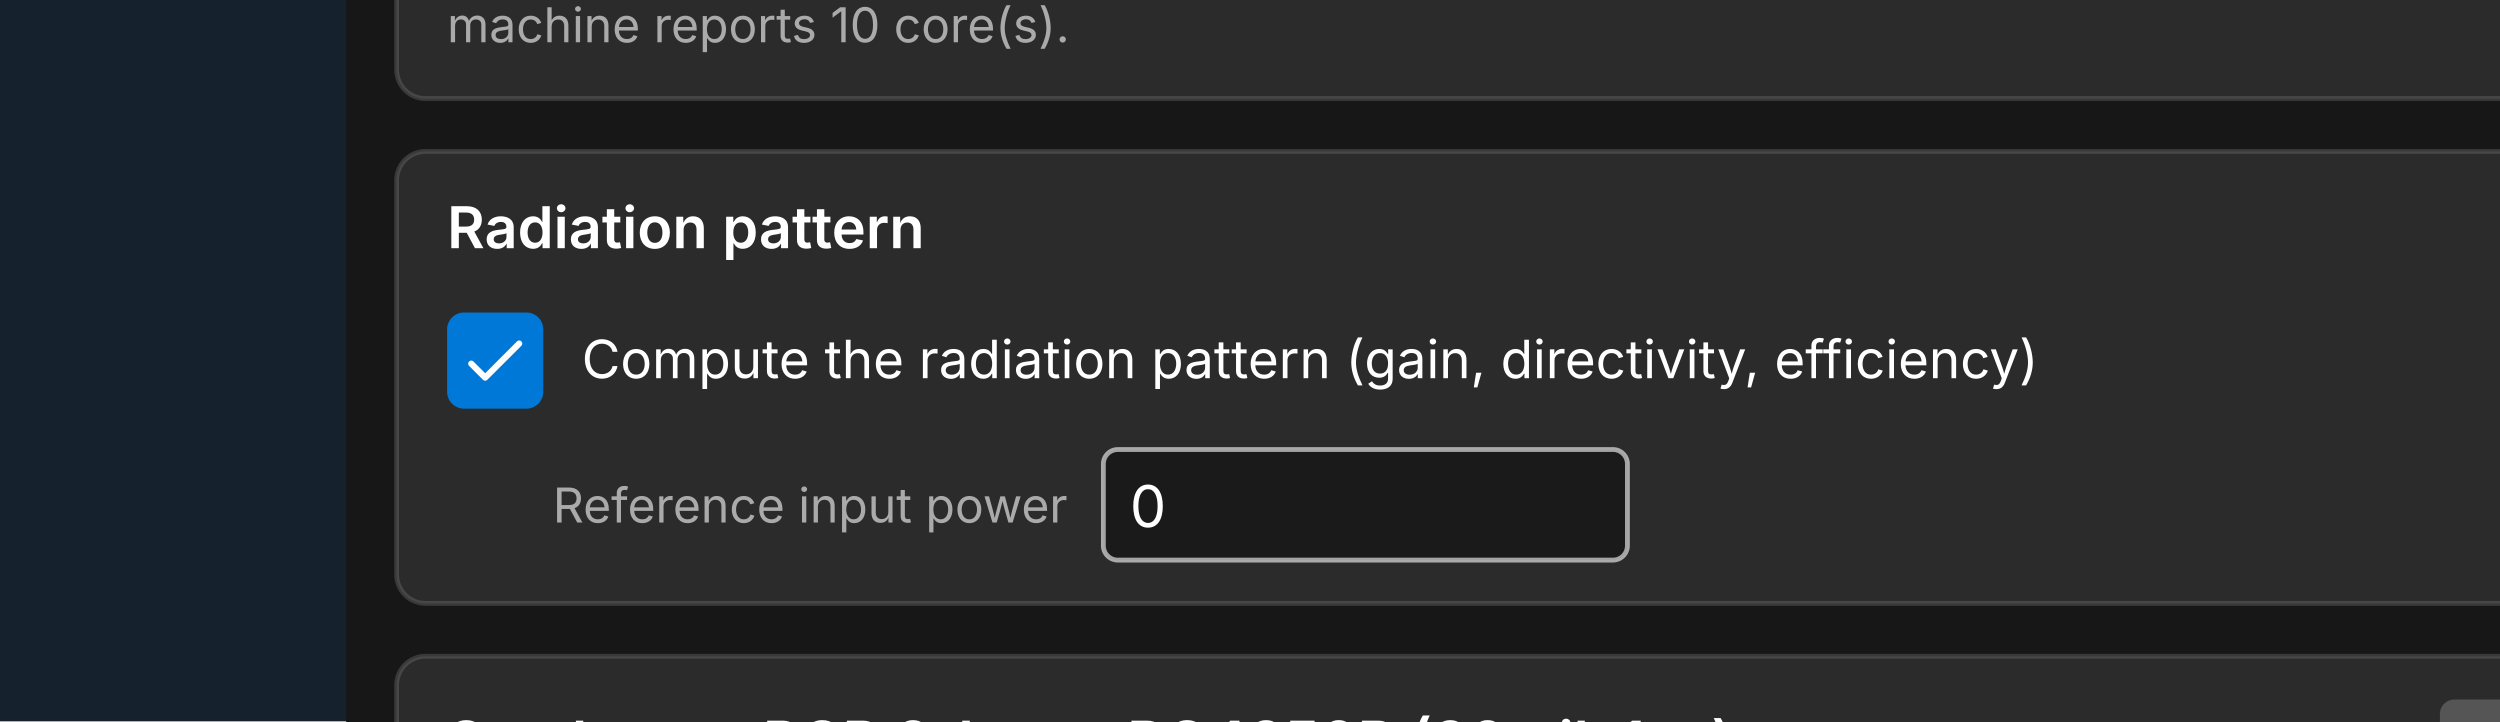
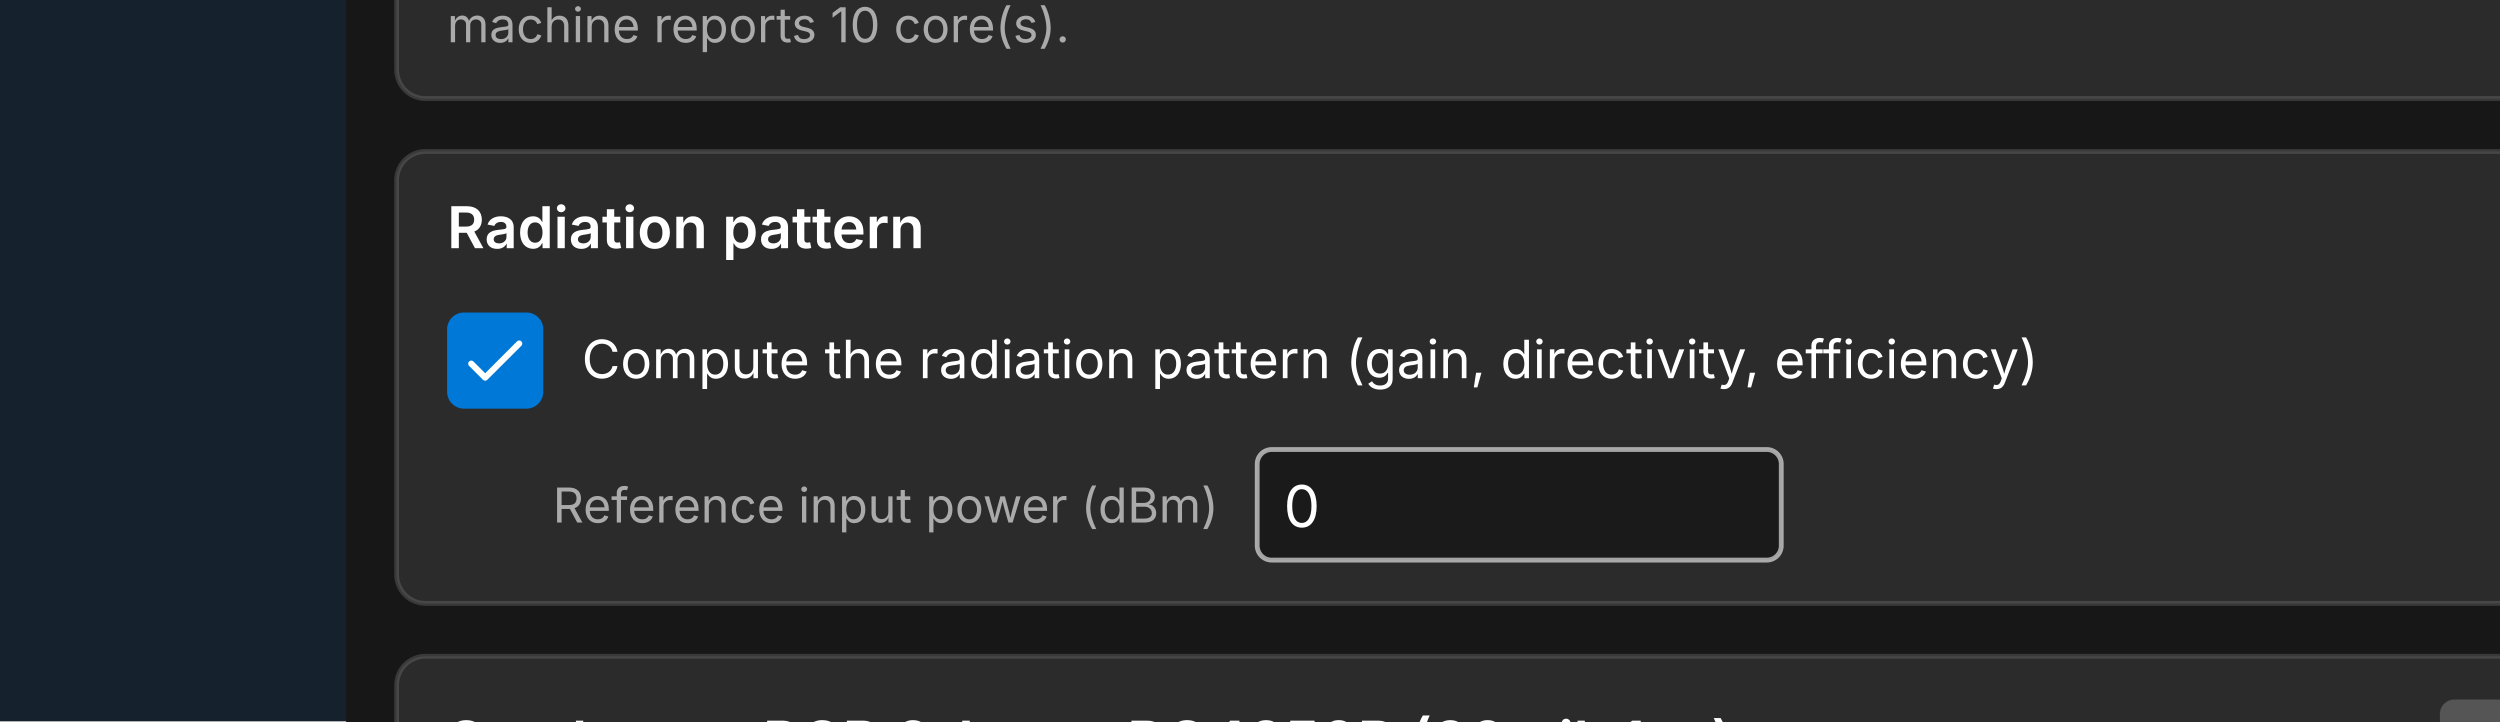
<svg xmlns="http://www.w3.org/2000/svg" xmlns:xlink="http://www.w3.org/1999/xlink" width="520" height="150" viewBox="0 0 520 150">
  <defs>
-     <path id="antenna-radiation-pattern-dark_d0" d="M0.5 301.5L0.5 6.5Q0.5 6.35 0.507 6.21Q0.514 6.06 0.529 5.91Q0.543 5.77 0.565 5.62Q0.587 5.47 0.615 5.33Q0.644 5.19 0.68 5.04Q0.716 4.9 0.758 4.76Q0.801 4.62 0.851 4.48Q0.9 4.34 0.957 4.2Q1.01 4.07 1.08 3.93Q1.14 3.8 1.21 3.67Q1.28 3.54 1.35 3.42Q1.43 3.29 1.51 3.17Q1.59 3.04 1.68 2.93Q1.77 2.81 1.86 2.69Q1.96 2.58 2.05 2.47Q2.15 2.36 2.26 2.26Q2.36 2.15 2.47 2.05Q2.58 1.96 2.69 1.86Q2.81 1.77 2.93 1.68Q3.04 1.59 3.17 1.51Q3.29 1.43 3.42 1.35Q3.54 1.28 3.67 1.21Q3.8 1.14 3.93 1.08Q4.07 1.01 4.2 0.957Q4.34 0.9 4.48 0.851Q4.62 0.801 4.76 0.758Q4.9 0.716 5.04 0.68Q5.19 0.644 5.33 0.615Q5.47 0.587 5.62 0.565Q5.77 0.543 5.91 0.529Q6.06 0.514 6.21 0.507Q6.35 0.5 6.5 0.5L533.5 0.5Q533.65 0.5 533.79 0.507Q533.94 0.514 534.09 0.529Q534.24 0.543 534.38 0.565Q534.53 0.587 534.67 0.615Q534.82 0.644 534.96 0.68Q535.1 0.716 535.24 0.758Q535.38 0.801 535.52 0.851Q535.66 0.9 535.8 0.957Q535.93 1.01 536.07 1.08Q536.2 1.14 536.33 1.21Q536.46 1.28 536.59 1.35Q536.71 1.43 536.83 1.51Q536.96 1.59 537.07 1.68Q537.19 1.77 537.31 1.86Q537.42 1.96 537.53 2.05Q537.64 2.15 537.74 2.26Q537.85 2.36 537.95 2.47Q538.04 2.58 538.14 2.69Q538.23 2.81 538.32 2.93Q538.41 3.04 538.49 3.17Q538.57 3.29 538.65 3.42Q538.72 3.54 538.79 3.67Q538.86 3.8 538.92 3.93Q538.99 4.07 539.04 4.2Q539.1 4.34 539.15 4.48Q539.2 4.62 539.24 4.76Q539.28 4.9 539.32 5.04Q539.36 5.19 539.39 5.33Q539.41 5.47 539.43 5.62Q539.46 5.77 539.47 5.91Q539.49 6.06 539.49 6.21Q539.5 6.35 539.5 6.5L539.5 301.5Q539.5 301.65 539.49 301.79Q539.49 301.94 539.47 302.09Q539.46 302.24 539.43 302.38Q539.41 302.53 539.39 302.67Q539.36 302.82 539.32 302.96Q539.28 303.1 539.24 303.24Q539.2 303.38 539.15 303.52Q539.1 303.66 539.04 303.8Q538.99 303.93 538.92 304.07Q538.86 304.2 538.79 304.33Q538.72 304.46 538.65 304.58Q538.57 304.71 538.49 304.83Q538.41 304.96 538.32 305.07Q538.23 305.19 538.14 305.31Q538.04 305.42 537.95 305.53Q537.85 305.64 537.74 305.74Q537.64 305.85 537.53 305.95Q537.42 306.05 537.31 306.14Q537.19 306.23 537.07 306.32Q536.96 306.41 536.83 306.49Q536.71 306.57 536.59 306.65Q536.46 306.72 536.33 306.79Q536.2 306.86 536.07 306.92Q535.93 306.99 535.8 307.04Q535.66 307.1 535.52 307.15Q535.38 307.2 535.24 307.24Q535.1 307.28 534.96 307.32Q534.82 307.36 534.67 307.39Q534.53 307.41 534.38 307.44Q534.24 307.46 534.09 307.47Q533.94 307.49 533.79 307.49Q533.65 307.5 533.5 307.5L6.5 307.5Q6.35 307.5 6.21 307.49Q6.06 307.49 5.91 307.47Q5.77 307.46 5.62 307.44Q5.47 307.41 5.33 307.39Q5.19 307.36 5.04 307.32Q4.9 307.28 4.76 307.24Q4.62 307.2 4.48 307.15Q4.34 307.1 4.2 307.04Q4.07 306.99 3.93 306.92Q3.8 306.86 3.67 306.79Q3.54 306.72 3.42 306.65Q3.29 306.57 3.17 306.49Q3.04 306.41 2.93 306.32Q2.81 306.23 2.69 306.14Q2.58 306.05 2.47 305.95Q2.36 305.85 2.26 305.74Q2.15 305.64 2.05 305.53Q1.96 305.42 1.86 305.31Q1.77 305.19 1.68 305.07Q1.59 304.96 1.51 304.83Q1.43 304.71 1.35 304.58Q1.28 304.46 1.21 304.33Q1.14 304.2 1.08 304.07Q1.01 303.93 0.957 303.8Q0.9 303.66 0.851 303.52Q0.801 303.38 0.758 303.24Q0.716 303.1 0.68 302.96Q0.644 302.82 0.615 302.67Q0.587 302.53 0.565 302.38Q0.543 302.24 0.529 302.09Q0.514 301.94 0.507 301.79Q0.5 301.65 0.5 301.5Z" />
+     <path id="antenna-radiation-pattern-dark_d0" d="M0.5 376.5L0.5 6.5Q0.5 6.35 0.507 6.21Q0.514 6.06 0.529 5.91Q0.543 5.77 0.565 5.62Q0.587 5.47 0.615 5.33Q0.644 5.19 0.68 5.04Q0.716 4.9 0.758 4.76Q0.801 4.62 0.851 4.48Q0.9 4.34 0.957 4.2Q1.01 4.07 1.08 3.93Q1.14 3.8 1.21 3.67Q1.28 3.54 1.35 3.42Q1.43 3.29 1.51 3.17Q1.59 3.04 1.68 2.93Q1.77 2.81 1.86 2.69Q1.96 2.58 2.05 2.47Q2.15 2.36 2.26 2.26Q2.36 2.15 2.47 2.05Q2.58 1.96 2.69 1.86Q2.81 1.77 2.93 1.68Q3.04 1.59 3.17 1.51Q3.29 1.43 3.42 1.35Q3.54 1.28 3.67 1.21Q3.8 1.14 3.93 1.08Q4.07 1.01 4.2 0.957Q4.34 0.9 4.48 0.851Q4.62 0.801 4.76 0.758Q4.9 0.716 5.04 0.68Q5.19 0.644 5.33 0.615Q5.47 0.587 5.62 0.565Q5.77 0.543 5.91 0.529Q6.06 0.514 6.21 0.507Q6.35 0.5 6.5 0.5L533.5 0.5Q533.65 0.5 533.79 0.507Q533.94 0.514 534.09 0.529Q534.24 0.543 534.38 0.565Q534.53 0.587 534.67 0.615Q534.82 0.644 534.96 0.68Q535.1 0.716 535.24 0.758Q535.38 0.801 535.52 0.851Q535.66 0.9 535.8 0.957Q535.93 1.01 536.07 1.08Q536.2 1.14 536.33 1.21Q536.46 1.28 536.59 1.35Q536.71 1.43 536.83 1.51Q536.96 1.59 537.07 1.68Q537.19 1.77 537.31 1.86Q537.42 1.96 537.53 2.05Q537.64 2.15 537.74 2.26Q537.85 2.36 537.95 2.47Q538.04 2.58 538.14 2.69Q538.23 2.81 538.32 2.93Q538.41 3.04 538.49 3.17Q538.57 3.29 538.65 3.42Q538.72 3.54 538.79 3.67Q538.86 3.8 538.92 3.93Q538.99 4.07 539.04 4.2Q539.1 4.34 539.15 4.48Q539.2 4.62 539.24 4.76Q539.28 4.9 539.32 5.04Q539.36 5.19 539.39 5.33Q539.41 5.47 539.43 5.62Q539.46 5.77 539.47 5.91Q539.49 6.06 539.49 6.21Q539.5 6.35 539.5 6.5L539.5 376.5Q539.5 376.65 539.49 376.79Q539.49 376.94 539.47 377.09Q539.46 377.24 539.43 377.38Q539.41 377.53 539.39 377.67Q539.36 377.82 539.32 377.96Q539.28 378.1 539.24 378.24Q539.2 378.38 539.15 378.52Q539.1 378.66 539.04 378.8Q538.99 378.93 538.92 379.07Q538.86 379.2 538.79 379.33Q538.72 379.46 538.65 379.59Q538.57 379.71 538.49 379.83Q538.41 379.96 538.32 380.07Q538.23 380.19 538.14 380.31Q538.04 380.42 537.95 380.53Q537.85 380.64 537.74 380.74Q537.64 380.85 537.53 380.95Q537.42 381.05 537.31 381.14Q537.19 381.23 537.07 381.32Q536.96 381.41 536.83 381.49Q536.71 381.57 536.59 381.65Q536.46 381.72 536.33 381.79Q536.2 381.86 536.07 381.92Q535.93 381.99 535.8 382.04Q535.66 382.1 535.52 382.15Q535.38 382.2 535.24 382.24Q535.1 382.28 534.96 382.32Q534.82 382.36 534.67 382.39Q534.53 382.41 534.38 382.44Q534.24 382.46 534.09 382.47Q533.94 382.49 533.79 382.49Q533.65 382.5 533.5 382.5L6.5 382.5Q6.35 382.5 6.21 382.49Q6.06 382.49 5.91 382.47Q5.77 382.46 5.62 382.44Q5.47 382.41 5.33 382.39Q5.19 382.36 5.04 382.32Q4.9 382.28 4.76 382.24Q4.62 382.2 4.48 382.15Q4.34 382.1 4.2 382.04Q4.07 381.99 3.93 381.92Q3.8 381.86 3.67 381.79Q3.54 381.72 3.42 381.65Q3.29 381.57 3.17 381.49Q3.04 381.41 2.93 381.32Q2.81 381.23 2.69 381.14Q2.58 381.05 2.47 380.95Q2.36 380.85 2.26 380.74Q2.15 380.64 2.05 380.53Q1.96 380.42 1.86 380.31Q1.77 380.19 1.68 380.07Q1.59 379.96 1.51 379.83Q1.43 379.71 1.35 379.59Q1.28 379.46 1.21 379.33Q1.14 379.2 1.08 379.07Q1.01 378.93 0.957 378.8Q0.9 378.66 0.851 378.52Q0.801 378.38 0.758 378.24Q0.716 378.1 0.68 377.96Q0.644 377.82 0.615 377.67Q0.587 377.53 0.565 377.38Q0.543 377.24 0.529 377.09Q0.514 376.94 0.507 376.79Q0.5 376.65 0.5 376.5Z" />
    <path id="antenna-radiation-pattern-dark_d1" d="M0.5 88.5L0.5 6.5Q0.5 6.35 0.507 6.21Q0.514 6.06 0.529 5.91Q0.543 5.77 0.565 5.62Q0.587 5.47 0.615 5.33Q0.644 5.19 0.68 5.04Q0.716 4.9 0.758 4.76Q0.801 4.62 0.851 4.48Q0.9 4.34 0.957 4.2Q1.01 4.07 1.08 3.93Q1.14 3.8 1.21 3.67Q1.28 3.54 1.35 3.42Q1.43 3.29 1.51 3.17Q1.59 3.04 1.68 2.93Q1.77 2.81 1.86 2.69Q1.96 2.58 2.05 2.47Q2.15 2.36 2.26 2.26Q2.36 2.15 2.47 2.05Q2.58 1.96 2.69 1.86Q2.81 1.77 2.93 1.68Q3.04 1.59 3.17 1.51Q3.29 1.43 3.42 1.35Q3.54 1.28 3.67 1.21Q3.8 1.14 3.93 1.08Q4.07 1.01 4.2 0.957Q4.34 0.9 4.48 0.851Q4.62 0.801 4.76 0.758Q4.9 0.716 5.04 0.68Q5.19 0.644 5.33 0.615Q5.47 0.587 5.62 0.565Q5.77 0.543 5.91 0.529Q6.06 0.514 6.21 0.507Q6.35 0.5 6.5 0.5L533.5 0.5Q533.65 0.5 533.79 0.507Q533.94 0.514 534.09 0.529Q534.24 0.543 534.38 0.565Q534.53 0.587 534.67 0.615Q534.82 0.644 534.96 0.68Q535.1 0.716 535.24 0.758Q535.38 0.801 535.52 0.851Q535.66 0.9 535.8 0.957Q535.93 1.01 536.07 1.08Q536.2 1.14 536.33 1.21Q536.46 1.28 536.59 1.35Q536.71 1.43 536.83 1.51Q536.96 1.59 537.07 1.68Q537.19 1.77 537.31 1.86Q537.42 1.96 537.53 2.05Q537.64 2.15 537.74 2.26Q537.85 2.36 537.95 2.47Q538.04 2.58 538.14 2.69Q538.23 2.81 538.32 2.93Q538.41 3.04 538.49 3.17Q538.57 3.29 538.65 3.42Q538.72 3.54 538.79 3.67Q538.86 3.8 538.92 3.93Q538.99 4.07 539.04 4.2Q539.1 4.34 539.15 4.48Q539.2 4.62 539.24 4.76Q539.28 4.9 539.32 5.04Q539.36 5.19 539.39 5.33Q539.41 5.47 539.43 5.62Q539.46 5.77 539.47 5.91Q539.49 6.06 539.49 6.21Q539.5 6.35 539.5 6.5L539.5 88.5Q539.5 88.65 539.49 88.79Q539.49 88.94 539.47 89.09Q539.46 89.23 539.43 89.38Q539.41 89.53 539.39 89.67Q539.36 89.82 539.32 89.96Q539.28 90.1 539.24 90.24Q539.2 90.38 539.15 90.52Q539.1 90.66 539.04 90.8Q538.99 90.93 538.92 91.07Q538.86 91.2 538.79 91.33Q538.72 91.46 538.65 91.58Q538.57 91.71 538.49 91.83Q538.41 91.96 538.32 92.07Q538.23 92.19 538.14 92.31Q538.04 92.42 537.95 92.53Q537.85 92.64 537.74 92.74Q537.64 92.85 537.53 92.95Q537.42 93.04 537.31 93.14Q537.19 93.23 537.07 93.32Q536.96 93.41 536.83 93.49Q536.71 93.57 536.59 93.65Q536.46 93.72 536.33 93.79Q536.2 93.86 536.07 93.92Q535.93 93.99 535.8 94.04Q535.66 94.1 535.52 94.15Q535.38 94.2 535.24 94.24Q535.1 94.28 534.96 94.32Q534.82 94.36 534.67 94.38Q534.53 94.41 534.38 94.44Q534.24 94.46 534.09 94.47Q533.94 94.49 533.79 94.49Q533.65 94.5 533.5 94.5L6.5 94.5Q6.35 94.5 6.21 94.49Q6.06 94.49 5.91 94.47Q5.77 94.46 5.62 94.44Q5.47 94.41 5.33 94.38Q5.19 94.36 5.04 94.32Q4.9 94.28 4.76 94.24Q4.62 94.2 4.48 94.15Q4.34 94.1 4.2 94.04Q4.07 93.99 3.93 93.92Q3.8 93.86 3.67 93.79Q3.54 93.72 3.42 93.65Q3.29 93.57 3.17 93.49Q3.04 93.41 2.93 93.32Q2.81 93.23 2.69 93.14Q2.58 93.04 2.47 92.95Q2.36 92.85 2.26 92.74Q2.15 92.64 2.05 92.53Q1.96 92.42 1.86 92.31Q1.77 92.19 1.68 92.07Q1.59 91.96 1.51 91.83Q1.43 91.71 1.35 91.58Q1.28 91.46 1.21 91.33Q1.14 91.2 1.08 91.07Q1.01 90.93 0.957 90.8Q0.9 90.66 0.851 90.52Q0.801 90.38 0.758 90.24Q0.716 90.1 0.68 89.96Q0.644 89.82 0.615 89.67Q0.587 89.53 0.565 89.38Q0.543 89.23 0.529 89.09Q0.514 88.94 0.507 88.79Q0.5 88.65 0.5 88.5Z" />
    <path id="antenna-radiation-pattern-dark_d2" d="M0.5 16.5L0.5 3.5Q0.5 3.35 0.514 3.21Q0.529 3.06 0.558 2.91Q0.586 2.77 0.629 2.63Q0.672 2.49 0.728 2.35Q0.785 2.22 0.854 2.09Q0.924 1.96 1.01 1.83Q1.09 1.71 1.18 1.6Q1.27 1.48 1.38 1.38Q1.48 1.27 1.6 1.18Q1.71 1.09 1.83 1.01Q1.96 0.924 2.09 0.854Q2.22 0.785 2.35 0.728Q2.49 0.672 2.63 0.629Q2.77 0.586 2.91 0.558Q3.06 0.529 3.21 0.514Q3.35 0.5 3.5 0.5L16.5 0.5Q16.65 0.5 16.79 0.514Q16.94 0.529 17.09 0.558Q17.23 0.586 17.37 0.629Q17.51 0.672 17.65 0.728Q17.78 0.785 17.91 0.854Q18.04 0.924 18.17 1.01Q18.29 1.09 18.4 1.18Q18.52 1.27 18.62 1.38Q18.73 1.48 18.82 1.6Q18.91 1.71 18.99 1.83Q19.08 1.96 19.15 2.09Q19.22 2.22 19.27 2.35Q19.33 2.49 19.37 2.63Q19.41 2.77 19.44 2.91Q19.47 3.06 19.49 3.21Q19.5 3.35 19.5 3.5L19.5 16.5Q19.5 16.65 19.49 16.79Q19.47 16.94 19.44 17.09Q19.41 17.23 19.37 17.37Q19.33 17.51 19.27 17.65Q19.22 17.78 19.15 17.91Q19.08 18.04 18.99 18.17Q18.91 18.29 18.82 18.4Q18.73 18.52 18.62 18.62Q18.52 18.73 18.4 18.82Q18.29 18.91 18.17 18.99Q18.04 19.08 17.91 19.15Q17.78 19.22 17.65 19.27Q17.51 19.33 17.37 19.37Q17.23 19.41 17.09 19.44Q16.94 19.47 16.79 19.49Q16.65 19.5 16.5 19.5L3.5 19.5Q3.35 19.5 3.21 19.49Q3.06 19.47 2.91 19.44Q2.77 19.41 2.63 19.37Q2.49 19.33 2.35 19.27Q2.22 19.22 2.09 19.15Q1.96 19.08 1.83 18.99Q1.71 18.91 1.6 18.82Q1.48 18.73 1.38 18.62Q1.27 18.52 1.18 18.4Q1.09 18.29 1.01 18.17Q0.924 18.04 0.854 17.91Q0.785 17.78 0.728 17.65Q0.672 17.51 0.629 17.37Q0.586 17.23 0.558 17.09Q0.529 16.94 0.514 16.79Q0.5 16.65 0.5 16.5Z" />
    <path id="antenna-radiation-pattern-dark_d3" d="M0.5 20.5L0.5 3.5Q0.5 3.35 0.514 3.21Q0.529 3.06 0.558 2.91Q0.586 2.77 0.629 2.63Q0.672 2.49 0.728 2.35Q0.785 2.22 0.854 2.09Q0.924 1.96 1.01 1.83Q1.09 1.71 1.18 1.6Q1.27 1.48 1.38 1.38Q1.48 1.27 1.6 1.18Q1.71 1.09 1.83 1.01Q1.96 0.924 2.09 0.854Q2.22 0.785 2.35 0.728Q2.49 0.672 2.63 0.629Q2.77 0.586 2.91 0.558Q3.06 0.529 3.21 0.514Q3.35 0.5 3.5 0.5L106.5 0.5Q106.65 0.5 106.79 0.514Q106.94 0.529 107.09 0.558Q107.23 0.586 107.37 0.629Q107.51 0.672 107.65 0.728Q107.78 0.785 107.91 0.854Q108.04 0.924 108.17 1.01Q108.29 1.09 108.4 1.18Q108.52 1.27 108.62 1.38Q108.73 1.48 108.82 1.6Q108.91 1.71 108.99 1.83Q109.08 1.96 109.15 2.09Q109.22 2.22 109.27 2.35Q109.33 2.49 109.37 2.63Q109.41 2.77 109.44 2.91Q109.47 3.06 109.49 3.21Q109.5 3.35 109.5 3.5L109.5 20.5Q109.5 20.65 109.49 20.79Q109.47 20.94 109.44 21.09Q109.41 21.23 109.37 21.37Q109.33 21.51 109.27 21.65Q109.22 21.78 109.15 21.91Q109.08 22.04 108.99 22.17Q108.91 22.29 108.82 22.4Q108.73 22.52 108.62 22.62Q108.52 22.73 108.4 22.82Q108.29 22.91 108.17 22.99Q108.04 23.08 107.91 23.15Q107.78 23.22 107.65 23.27Q107.51 23.33 107.37 23.37Q107.23 23.41 107.09 23.44Q106.94 23.47 106.79 23.49Q106.65 23.5 106.5 23.5L3.5 23.5Q3.35 23.5 3.21 23.49Q3.06 23.47 2.91 23.44Q2.77 23.41 2.63 23.37Q2.49 23.33 2.35 23.27Q2.22 23.22 2.09 23.15Q1.96 23.08 1.83 22.99Q1.71 22.91 1.6 22.82Q1.48 22.73 1.38 22.62Q1.27 22.52 1.18 22.4Q1.09 22.29 1.01 22.17Q0.924 22.04 0.854 21.91Q0.785 21.78 0.728 21.65Q0.672 21.51 0.629 21.37Q0.586 21.23 0.558 21.09Q0.529 20.94 0.514 20.79Q0.5 20.65 0.5 20.5Z" />
    <path id="antenna-radiation-pattern-dark_d4" d="M0.5 103.5L0.5 6.5Q0.5 6.35 0.507 6.21Q0.514 6.06 0.529 5.91Q0.543 5.77 0.565 5.62Q0.587 5.47 0.615 5.33Q0.644 5.19 0.68 5.04Q0.716 4.9 0.758 4.76Q0.801 4.62 0.851 4.48Q0.9 4.34 0.957 4.2Q1.01 4.07 1.08 3.93Q1.14 3.8 1.21 3.67Q1.28 3.54 1.35 3.42Q1.43 3.29 1.51 3.17Q1.59 3.04 1.68 2.93Q1.77 2.81 1.86 2.69Q1.96 2.58 2.05 2.47Q2.15 2.36 2.26 2.26Q2.36 2.15 2.47 2.05Q2.58 1.96 2.69 1.86Q2.81 1.77 2.93 1.68Q3.04 1.59 3.17 1.51Q3.29 1.43 3.42 1.35Q3.54 1.28 3.67 1.21Q3.8 1.14 3.93 1.08Q4.07 1.01 4.2 0.957Q4.34 0.9 4.48 0.851Q4.62 0.801 4.76 0.758Q4.9 0.716 5.04 0.68Q5.19 0.644 5.33 0.615Q5.47 0.587 5.62 0.565Q5.77 0.543 5.91 0.529Q6.06 0.514 6.21 0.507Q6.35 0.5 6.5 0.5L533.5 0.5Q533.65 0.5 533.79 0.507Q533.94 0.514 534.09 0.529Q534.24 0.543 534.38 0.565Q534.53 0.587 534.67 0.615Q534.82 0.644 534.96 0.68Q535.1 0.716 535.24 0.758Q535.38 0.801 535.52 0.851Q535.66 0.9 535.8 0.957Q535.93 1.01 536.07 1.08Q536.2 1.14 536.33 1.21Q536.46 1.28 536.59 1.35Q536.71 1.43 536.83 1.51Q536.96 1.59 537.07 1.68Q537.19 1.77 537.31 1.86Q537.42 1.96 537.53 2.05Q537.64 2.15 537.74 2.26Q537.85 2.36 537.95 2.47Q538.04 2.58 538.14 2.69Q538.23 2.81 538.32 2.93Q538.41 3.04 538.49 3.17Q538.57 3.29 538.65 3.42Q538.72 3.54 538.79 3.67Q538.86 3.8 538.92 3.93Q538.99 4.07 539.04 4.2Q539.1 4.34 539.15 4.48Q539.2 4.62 539.24 4.76Q539.28 4.9 539.32 5.04Q539.36 5.19 539.39 5.33Q539.41 5.47 539.43 5.62Q539.46 5.77 539.47 5.91Q539.49 6.06 539.49 6.21Q539.5 6.35 539.5 6.5L539.5 103.5Q539.5 103.65 539.49 103.79Q539.49 103.94 539.47 104.09Q539.46 104.24 539.43 104.38Q539.41 104.53 539.39 104.67Q539.36 104.82 539.32 104.96Q539.28 105.1 539.24 105.24Q539.2 105.38 539.15 105.52Q539.1 105.66 539.04 105.8Q538.99 105.93 538.92 106.07Q538.86 106.2 538.79 106.33Q538.72 106.46 538.65 106.59Q538.57 106.71 538.49 106.83Q538.41 106.96 538.32 107.07Q538.23 107.19 538.14 107.31Q538.04 107.42 537.95 107.53Q537.85 107.64 537.74 107.74Q537.64 107.85 537.53 107.95Q537.42 108.05 537.31 108.14Q537.19 108.23 537.07 108.32Q536.96 108.41 536.83 108.49Q536.71 108.57 536.59 108.65Q536.46 108.72 536.33 108.79Q536.2 108.86 536.07 108.92Q535.93 108.99 535.8 109.04Q535.66 109.1 535.52 109.15Q535.38 109.2 535.24 109.24Q535.1 109.28 534.96 109.32Q534.82 109.36 534.67 109.39Q534.53 109.41 534.38 109.44Q534.24 109.46 534.09 109.47Q533.94 109.49 533.79 109.49Q533.65 109.5 533.5 109.5L6.5 109.5Q6.35 109.5 6.21 109.49Q6.06 109.49 5.91 109.47Q5.77 109.46 5.62 109.44Q5.47 109.41 5.33 109.39Q5.19 109.36 5.04 109.32Q4.9 109.28 4.76 109.24Q4.62 109.2 4.48 109.15Q4.34 109.1 4.2 109.04Q4.07 108.99 3.93 108.92Q3.8 108.86 3.67 108.79Q3.54 108.72 3.42 108.65Q3.29 108.57 3.17 108.49Q3.04 108.41 2.93 108.32Q2.81 108.23 2.69 108.14Q2.58 108.05 2.47 107.95Q2.36 107.85 2.26 107.74Q2.15 107.64 2.05 107.53Q1.96 107.42 1.86 107.31Q1.77 107.19 1.68 107.07Q1.59 106.96 1.51 106.83Q1.43 106.71 1.35 106.59Q1.28 106.46 1.21 106.33Q1.14 106.2 1.08 106.07Q1.01 105.93 0.957 105.8Q0.9 105.66 0.851 105.52Q0.801 105.38 0.758 105.24Q0.716 105.1 0.68 104.96Q0.644 104.82 0.615 104.67Q0.587 104.53 0.565 104.38Q0.543 104.24 0.529 104.09Q0.514 103.94 0.507 103.79Q0.5 103.65 0.5 103.5Z" />
  </defs>
  <rect fill="#010101" width="520" height="150" />
  <rect fill="#15222D" width="520" height="150" />
  <clipPath id="antenna-radiation-pattern-dark_cl_0">
-     <rect x="72" y="-1941" width="560" height="2400" />
+     <rect x="72" y="-2016" width="560" height="2400" />
  </clipPath>
  <g clip-path="url(#antenna-radiation-pattern-dark_cl_0)">
-     <rect fill="#171717" transform="translate(72 -1941)" width="560" height="2400" />
-     <use xlink:href="#antenna-radiation-pattern-dark_d0" fill="#2B2B2B" transform="translate(82 -287)" />
-     <use xlink:href="#antenna-radiation-pattern-dark_d0" fill="none" stroke="gray" stroke-width="1" stroke-miterlimit="10" stroke-opacity="0.333" transform="translate(82 -287)" />
+     <rect fill="#171717" transform="translate(72 -2016)" width="560" height="2400" />
+     <use xlink:href="#antenna-radiation-pattern-dark_d0" fill="#2B2B2B" transform="translate(82 -362)" />
+     <use xlink:href="#antenna-radiation-pattern-dark_d0" fill="none" stroke="gray" stroke-width="1" stroke-miterlimit="10" stroke-opacity="0.333" transform="translate(82 -362)" />
    <clipPath id="antenna-radiation-pattern-dark_cl_1">
      <rect x="93" y="-13" width="486" height="25" />
    </clipPath>
    <g clip-path="url(#antenna-radiation-pattern-dark_cl_1)">
      <text fill="white" fill-opacity="0.6" transform="translate(93 -13)" font-size="10" font-family="Inter" x="0, 6.76, 9.57, 18.27, 23.91, 29.49, 35.4, 37.77, 43.62, 49.45, 52.26, 57.49, 63.31, 66.95, 70.58, 72.95, 78.81, 84.9, 87.7, 90.51, 96.36, 102.33, 105.97, 108.78, 114.87, 120.51, 124.57, 128.21, 131.02, 136.99, 140.6, 143.41, 147.16, 153.07, 155.44, 160.67, 163.48, 169.69, 175.51, 180.74, 183.11, 189.2, 195.06, 197.87, 207.87, 210.68, 213.05, 216.69, 219.5, 221.88, 227.1, 229.91, 235.77, 241.73, 245.37, 248.18, 253.41, 258.85, 264.22, 270.04, 276.25, 279.06, 281.43, 287.29, 290.1, 293.85, 299.76, 305.58, 308.39, 311.15, 316.73, 322.56, 331.25, 334.05, 336.86, 342.5, 348.35, 354.56, 357.37, 359.74, 363.38, 366.19, 371.78, 377.68, 383.32, 389.18, 395.27, 401.09, 406.32, 409.13, 414.99, 420.95, 423.76, 429.4, 435.26, 440.48, 448.42, 454.25, 457.34, 460.1, 462.91, 469.33, 475.24, 477.61, 482.84" y="9.69">
											A machine setting, not part of this design — it is not saved in the .cem, and it changes no answer. This 
									</text>
      <text fill="white" fill-opacity="0.6" transform="translate(93 -0.8977)" font-size="10" font-family="Inter" x="0, 8.69, 14.33, 19.91, 25.82, 28.2, 34.05, 39.87, 42.68, 46.24, 52.06, 58.15, 64.12, 68.18, 71.72, 76.95, 79.76, 84.4, 90.65, 93.47, 99.05, 105.01, 108.57, 114.39, 118.01, 123.24, 126.86" y="9.69">
											machine reports 10 core(s).
									</text>
    </g>
    <use xlink:href="#antenna-radiation-pattern-dark_d1" fill="#2B2B2B" transform="translate(82 31)" />
    <use xlink:href="#antenna-radiation-pattern-dark_d1" fill="none" stroke="gray" stroke-width="1" stroke-miterlimit="10" stroke-opacity="0.333" transform="translate(82 31)" />
    <clipPath id="antenna-radiation-pattern-dark_cl_2">
      <rect x="93" y="40" width="101" height="15" />
    </clipPath>
    <g clip-path="url(#antenna-radiation-pattern-dark_cl_2)">
      <text fill="white" transform="translate(93 40)" font-size="12" font-weight="600" font-family="Inter" x="0, 7.81, 14.7, 22.27, 25.39, 32.29, 36.85, 39.98, 47.27, 54.59, 57.57, 65.06, 71.96, 76.52, 81.01, 88.12, 92.88" y="11.63">
											Radiation pattern
									</text>
    </g>
    <clipPath id="antenna-radiation-pattern-dark_cl_3">
      <rect x="93" y="63" width="333" height="24" />
    </clipPath>
    <g clip-path="url(#antenna-radiation-pattern-dark_cl_3)">
      <use xlink:href="#antenna-radiation-pattern-dark_d2" fill="#0078D7" transform="translate(93 65)" />
      <use xlink:href="#antenna-radiation-pattern-dark_d2" fill="none" stroke="#0078D7" stroke-width="1" stroke-miterlimit="10" transform="translate(93 65)" />
      <clipPath id="antenna-radiation-pattern-dark_cl_4">
        <rect x="93" y="65" width="20" height="20" />
      </clipPath>
      <g clip-path="url(#antenna-radiation-pattern-dark_cl_4)">
        <path fill="white" transform="matrix(1.25 0 0 1.25 97.38 70.82)" d="M2.83 5.45L0.873 3.49Q0.837 3.46 0.795 3.43Q0.752 3.4 0.706 3.38Q0.659 3.37 0.61 3.36Q0.561 3.35 0.51 3.35Q0.46 3.35 0.411 3.36Q0.362 3.37 0.316 3.39Q0.27 3.41 0.228 3.43Q0.186 3.46 0.151 3.5Q0.115 3.53 0.087 3.58Q0.059 3.62 0.04 3.66Q0.021 3.71 0.011 3.76Q0 3.81 0 3.86Q-0 3.91 0.009 3.96Q0.018 4.01 0.037 4.05Q0.055 4.1 0.082 4.14Q0.11 4.18 0.145 4.22L2.46 6.54Q2.5 6.57 2.54 6.6Q2.58 6.63 2.63 6.65Q2.68 6.67 2.73 6.68Q2.78 6.69 2.83 6.69Q2.88 6.69 2.93 6.68Q2.98 6.67 3.02 6.65Q3.07 6.63 3.11 6.6Q3.15 6.57 3.19 6.54L8.86 0.873Q8.89 0.837 8.92 0.795Q8.94 0.752 8.96 0.706Q8.98 0.659 8.99 0.61Q9 0.561 9 0.51Q9 0.46 8.99 0.411Q8.98 0.362 8.96 0.316Q8.94 0.27 8.91 0.228Q8.88 0.186 8.85 0.151Q8.81 0.115 8.77 0.087Q8.73 0.059 8.68 0.04Q8.64 0.021 8.59 0.011Q8.54 0 8.49 0Q8.44 -0 8.39 0.009Q8.34 0.018 8.29 0.037Q8.25 0.055 8.21 0.083Q8.16 0.11 8.13 0.145L2.83 5.45Z" fill-rule="evenodd" />
      </g>
      <clipPath id="antenna-radiation-pattern-dark_cl_5">
        <rect x="121" y="68" width="305" height="14" />
      </clipPath>
      <g clip-path="url(#antenna-radiation-pattern-dark_cl_5)">
        <text fill="white" transform="translate(121 68)" font-size="11" font-family="Inter" x="0, 8, 14.56, 24.13, 30.83, 37.22, 41.16, 47.56, 50.66, 54.78, 61.28, 67.69, 70.78, 74.88, 81.08, 87.91, 90.52, 96.72, 100.72, 103.33, 109.89, 116.33, 119.42, 126.13, 132.33, 136.33, 140.27, 146.67, 150.77, 157.2, 160.3, 164.16, 170.86, 177.06, 179.67, 186.11, 189.19, 192.28, 199.11, 201.72, 205.63, 212.03, 218.17, 222.17, 224.78, 230.91, 233.52, 237.52, 243.27, 246.34, 249.44, 255.84, 259.81, 263.78, 266.39, 272.53, 275.14, 281.55, 287.98, 294.13, 300.25" y="10.66">
												Compute the radiation pattern (gain, directivity, efficiency)
										</text>
      </g>
    </g>
    <clipPath id="antenna-radiation-pattern-dark_cl_6">
-       <rect x="115" y="99" width="107" height="13" />
+       <rect x="115" y="99" width="139" height="13" />
    </clipPath>
    <g clip-path="url(#antenna-radiation-pattern-dark_cl_6)">
-       <text fill="white" fill-opacity="0.6" transform="translate(115 99)" font-size="10" font-family="Inter" x="0, 6.34, 12.16, 15.54, 21.36, 24.91, 30.74, 36.59, 42.17, 48, 50.81, 53.18, 59.03, 65.13, 70.94, 74.57, 77.39, 83.48, 89.26, 97.2, 103.03" y="9.69">
- 											Reference input power
+       <text fill="white" fill-opacity="0.6" transform="translate(115 99)" font-size="10" font-family="Inter" x="0, 6.34, 12.16, 15.54, 21.36, 24.91, 30.74, 36.59, 42.17, 48, 50.81, 53.18, 59.03, 65.13, 70.94, 74.57, 77.39, 83.48, 89.26, 97.2, 103.03, 106.75, 109.56, 113.07, 119.28, 125.78, 134.47" y="9.69">
+ 											Reference input power (dBm)
									</text>
    </g>
    <clipPath id="antenna-radiation-pattern-dark_cl_7">
-       <rect x="229" y="93" width="110" height="24" />
+       <rect x="261" y="93" width="110" height="24" />
    </clipPath>
    <g clip-path="url(#antenna-radiation-pattern-dark_cl_7)">
-       <use xlink:href="#antenna-radiation-pattern-dark_d3" fill="#010101" fill-opacity="0.4" transform="translate(229 93)" />
-       <use xlink:href="#antenna-radiation-pattern-dark_d3" fill="none" stroke="white" stroke-width="1" stroke-miterlimit="10" stroke-opacity="0.6" transform="translate(229 93)" />
+       <use xlink:href="#antenna-radiation-pattern-dark_d3" fill="#010101" fill-opacity="0.4" transform="translate(261 93)" />
+       <use xlink:href="#antenna-radiation-pattern-dark_d3" fill="none" stroke="white" stroke-width="1" stroke-miterlimit="10" stroke-opacity="0.6" transform="translate(261 93)" />
      <clipPath id="antenna-radiation-pattern-dark_cl_8">
-         <rect x="235" y="96" width="98" height="18" />
+         <rect x="267" y="96" width="98" height="18" />
      </clipPath>
      <g clip-path="url(#antenna-radiation-pattern-dark_cl_8)">
-         <text fill="white" transform="translate(235 98)" font-size="12" font-family="Inter" x="0" y="11.63">
+         <text fill="white" transform="translate(267 98)" font-size="12" font-family="Inter" x="0" y="11.63">
																		0
																</text>
      </g>
    </g>
    <use xlink:href="#antenna-radiation-pattern-dark_d4" fill="#2B2B2B" transform="translate(82 136)" />
    <use xlink:href="#antenna-radiation-pattern-dark_d4" fill="none" stroke="gray" stroke-width="1" stroke-miterlimit="10" stroke-opacity="0.333" transform="translate(82 136)" />
    <clipPath id="antenna-radiation-pattern-dark_cl_9">
      <rect x="93" y="147" width="270" height="15" />
    </clipPath>
    <g clip-path="url(#antenna-radiation-pattern-dark_cl_9)">
      <text fill="white" transform="translate(93 147)" font-size="12" font-weight="600" font-family="Inter" x="0, 7.79, 12.35, 19.24, 26.17, 33, 40.3, 47.8, 50.77, 62.77, 65.75, 73.47, 82.4, 90.29, 93.26, 100.72, 106.31, 113.11, 119.76, 126.45, 133.56, 138.32, 141.3, 149.11, 158.4, 166.39, 174.21, 181.8, 189.81, 197.69, 200.67, 205.39, 213.21, 221.22, 231.99, 235.12, 238.24, 241.51, 244.49, 250.26, 257.56, 264.3" y="11.63">
											Stackup — PCB 2-Layer RO4350B (30mil, 1oz)
									</text>
    </g>
    <clipPath id="antenna-radiation-pattern-dark_cl_10">
      <rect x="507" y="145" width="104" height="20" />
    </clipPath>
    <g clip-path="url(#antenna-radiation-pattern-dark_cl_10)">
      <path fill="white" fill-opacity="0.2" transform="translate(507 145)" d="M0.5 16.5L0.5 3.5Q0.5 3.35 0.514 3.21Q0.529 3.06 0.558 2.91Q0.586 2.77 0.629 2.63Q0.672 2.49 0.728 2.35Q0.785 2.22 0.854 2.09Q0.924 1.96 1.01 1.83Q1.09 1.71 1.18 1.6Q1.27 1.48 1.38 1.38Q1.48 1.27 1.6 1.18Q1.71 1.09 1.83 1.01Q1.96 0.924 2.09 0.854Q2.22 0.785 2.35 0.728Q2.49 0.672 2.63 0.629Q2.77 0.586 2.91 0.558Q3.06 0.529 3.21 0.514Q3.35 0.5 3.5 0.5L100.5 0.5Q100.65 0.5 100.79 0.514Q100.94 0.529 101.09 0.558Q101.23 0.586 101.37 0.629Q101.51 0.672 101.65 0.728Q101.78 0.785 101.91 0.854Q102.04 0.924 102.17 1.01Q102.29 1.09 102.4 1.18Q102.52 1.27 102.62 1.38Q102.73 1.48 102.82 1.6Q102.91 1.71 102.99 1.83Q103.08 1.96 103.15 2.09Q103.22 2.22 103.27 2.35Q103.33 2.49 103.37 2.63Q103.41 2.77 103.44 2.91Q103.47 3.06 103.49 3.21Q103.5 3.35 103.5 3.5L103.5 16.5Q103.5 16.65 103.49 16.79Q103.47 16.94 103.44 17.09Q103.41 17.23 103.37 17.37Q103.33 17.51 103.27 17.65Q103.22 17.78 103.15 17.91Q103.08 18.04 102.99 18.17Q102.91 18.29 102.82 18.4Q102.73 18.52 102.62 18.62Q102.52 18.73 102.4 18.82Q102.29 18.91 102.17 18.99Q102.04 19.08 101.91 19.15Q101.78 19.22 101.65 19.27Q101.51 19.33 101.37 19.37Q101.23 19.41 101.09 19.44Q100.94 19.47 100.79 19.49Q100.65 19.5 100.5 19.5L3.5 19.5Q3.35 19.5 3.21 19.49Q3.06 19.47 2.91 19.44Q2.77 19.41 2.63 19.37Q2.49 19.33 2.35 19.27Q2.22 19.22 2.09 19.15Q1.96 19.08 1.83 18.99Q1.71 18.91 1.6 18.82Q1.48 18.73 1.38 18.62Q1.27 18.52 1.18 18.4Q1.09 18.29 1.01 18.17Q0.924 18.04 0.854 17.91Q0.785 17.78 0.728 17.65Q0.672 17.51 0.629 17.37Q0.586 17.23 0.558 17.09Q0.529 16.94 0.514 16.79Q0.5 16.65 0.5 16.5Z" />
      <clipPath id="antenna-radiation-pattern-dark_cl_11">
        <rect x="514" y="148" width="90" height="14" />
      </clipPath>
      <g clip-path="url(#antenna-radiation-pattern-dark_cl_11)">
        <text fill="white" transform="translate(514 148)" font-size="11" font-family="Inter" x="0, 6.58, 13.41, 16.02, 20.02, 23.11, 27.05, 33.45, 39.59, 46.09, 52.53, 59.09, 61.7, 68.27, 74.97, 80.28" y="10.66">
												Edit technology…
										</text>
      </g>
    </g>
  </g>
</svg>
